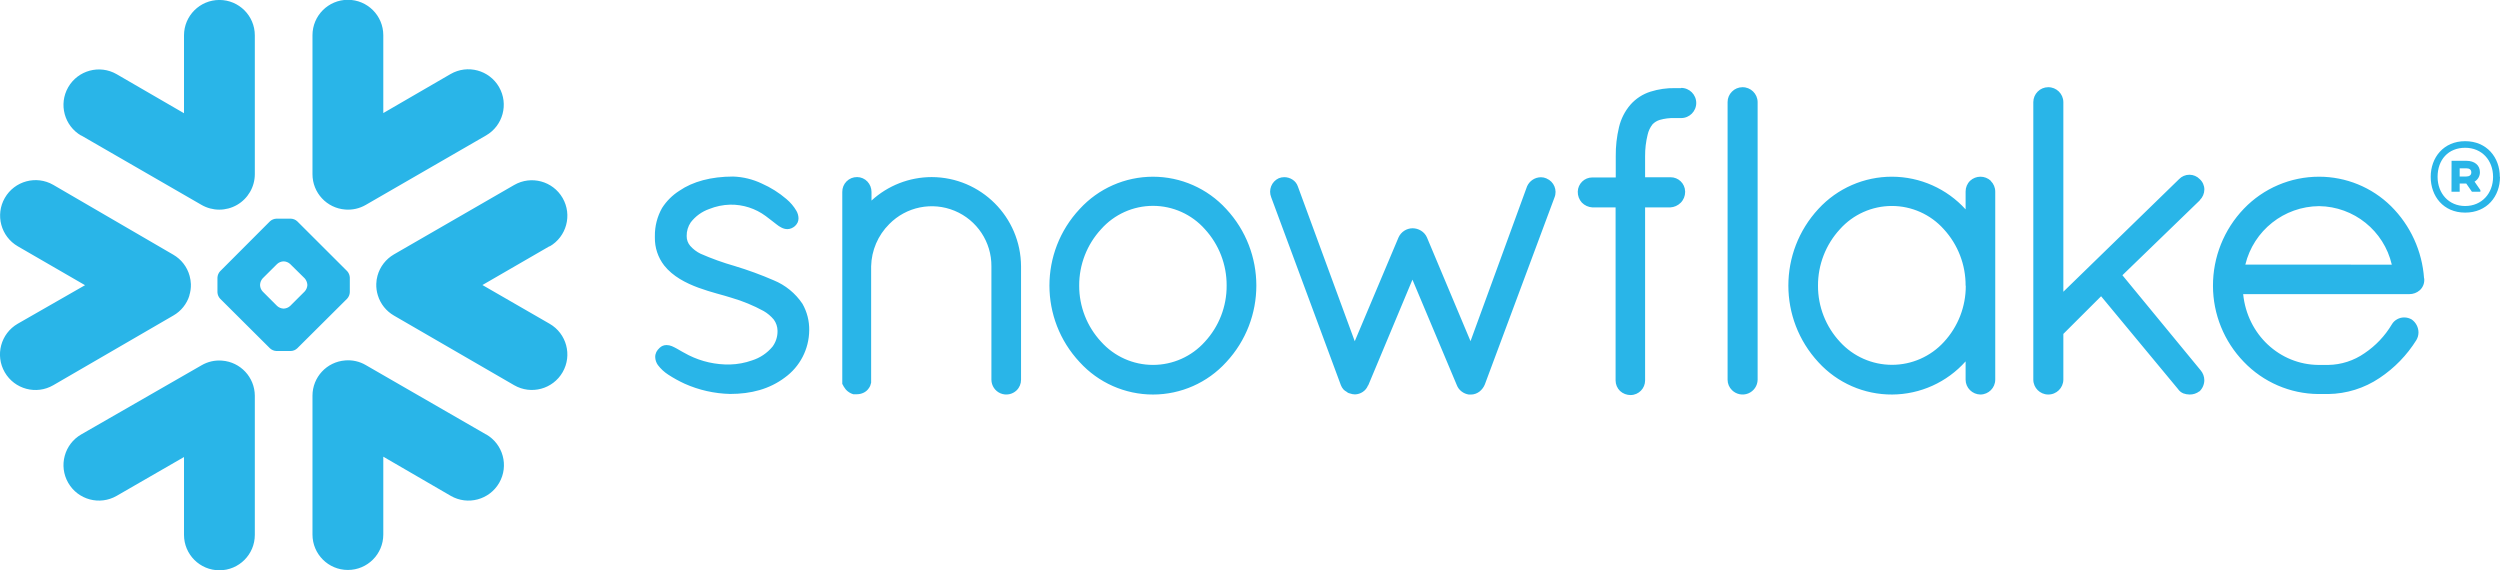
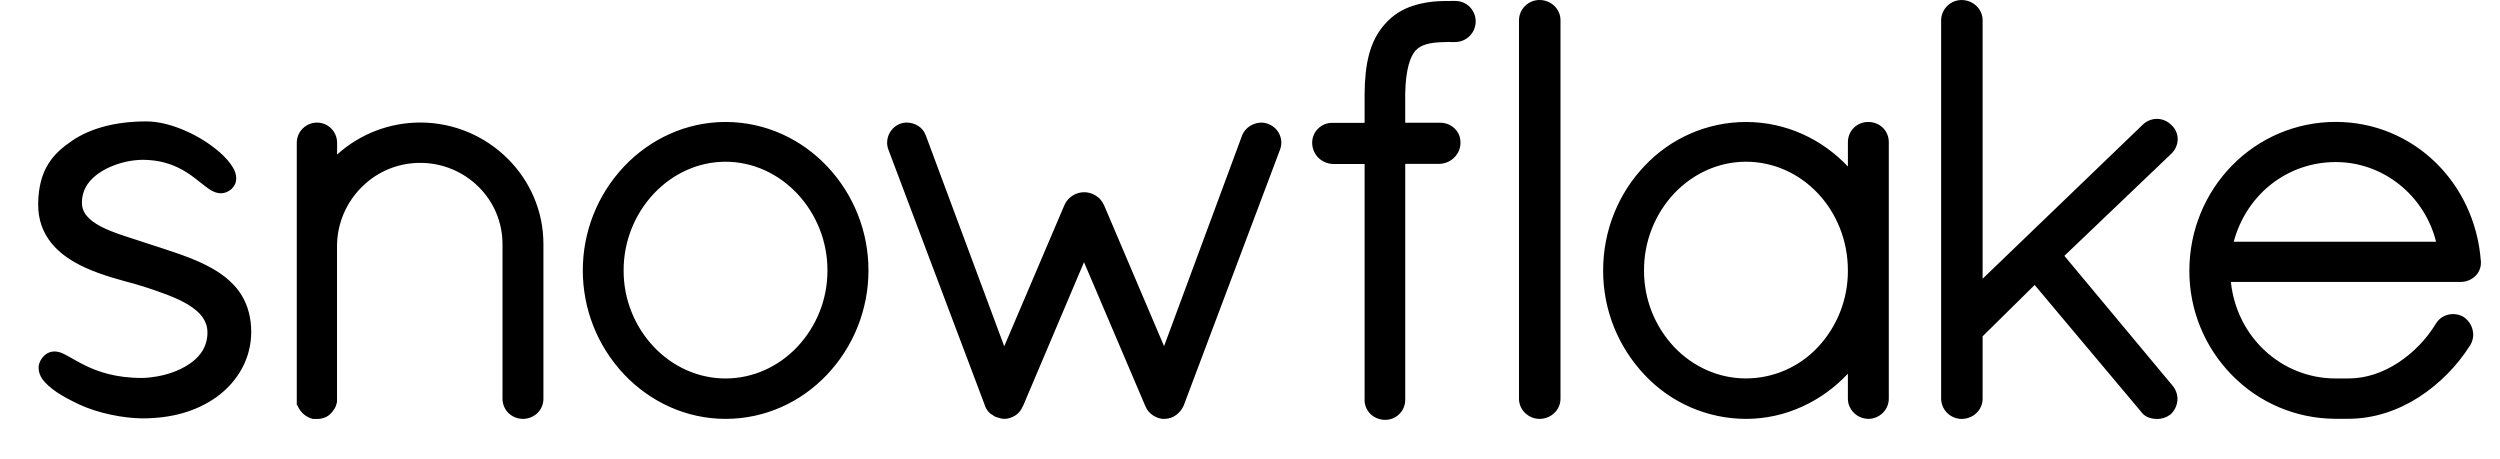
- <svg xmlns="http://www.w3.org/2000/svg" id="Layer_1" data-name="Layer 1" viewBox="0 0 610.04 139.08">
-   <defs>
-     <style>.cls-1{fill:#29b5e8;fill-rule:evenodd;}</style>
-   </defs>
-   <path class="cls-1" d="M601.81,41.07H600.2v2h1.61c.74,0,1.23-.33,1.23-1S602.59,41.07,601.81,41.07Zm-3.59-1.83h3.62c2,0,3.3,1.08,3.3,2.76a2.64,2.64,0,0,1-1.31,2.32l1.42,2.06v.41h-2.06l-1.38-2H600.2v2h-2Zm10.13,3.92c0-4-2.69-7.1-6.81-7.1s-6.73,2.91-6.73,7.1c0,4,2.69,7.11,6.73,7.11S608.35,47.2,608.35,43.16Zm1.69,0c0,4.76-3.18,8.72-8.5,8.72s-8.41-4-8.41-8.72,3.14-8.71,8.41-8.71S610,38.41,610,43.16ZM134.11,60.07l-16.39,9.48L134.11,79a8.64,8.64,0,1,1-8.64,15L96.12,77a8.58,8.58,0,0,1-3.92-4.93,8.44,8.44,0,0,1-.38-2.81,8,8,0,0,1,.3-2,8.67,8.67,0,0,1,4-5.18l29.35-16.94a8.64,8.64,0,0,1,8.64,15ZM118.59,106,89.25,89.08a8.49,8.49,0,0,0-5-1.13,8.63,8.63,0,0,0-8,8.61v33.88a8.64,8.64,0,0,0,17.28,0v-19L110,121a8.64,8.64,0,1,0,8.63-15ZM84.73,72.86,72.53,85a2.39,2.39,0,0,1-1.53.65H67.42A2.48,2.48,0,0,1,65.88,85L53.69,72.86a2.49,2.49,0,0,1-.63-1.52V67.75a2.5,2.5,0,0,1,.63-1.54L65.88,54a2.47,2.47,0,0,1,1.54-.64H71a2.4,2.4,0,0,1,1.53.64l12.2,12.18a2.5,2.5,0,0,1,.63,1.54v3.59A2.49,2.49,0,0,1,84.73,72.86ZM75,69.48a2.64,2.64,0,0,0-.64-1.55L70.8,64.42a2.45,2.45,0,0,0-1.52-.64h-.14a2.45,2.45,0,0,0-1.52.64l-3.53,3.51a2.51,2.51,0,0,0-.63,1.55v.13a2.41,2.41,0,0,0,.63,1.52l3.53,3.53a2.48,2.48,0,0,0,1.52.64h.14a2.45,2.45,0,0,0,1.52-.64l3.54-3.53A2.53,2.53,0,0,0,75,69.61ZM19.83,33.06,49.18,50a8.67,8.67,0,0,0,13-7.49V8.63a8.64,8.64,0,0,0-17.28,0v19L28.46,18.1a8.64,8.64,0,1,0-8.63,15ZM84.25,51.13a8.57,8.57,0,0,0,5-1.13l29.34-16.94a8.64,8.64,0,1,0-8.63-15L93.53,27.59v-19a8.64,8.64,0,0,0-17.28,0V42.51A8.64,8.64,0,0,0,84.25,51.13ZM54.19,88a8.49,8.49,0,0,0-5,1.13L19.83,106a8.64,8.64,0,1,0,8.63,15l16.44-9.48v19a8.64,8.64,0,1,0,17.28,0V96.56A8.63,8.63,0,0,0,54.19,88Zm-8-15.87a8.45,8.45,0,0,0,.39-2.81,9,9,0,0,0-.31-2,8.56,8.56,0,0,0-4-5.18L13,45.11a8.64,8.64,0,0,0-8.64,15l16.39,9.48L4.32,79A8.64,8.64,0,0,0,13,94L42.29,77A8.54,8.54,0,0,0,46.23,72.08Zm364-50.63h-1.43a18.9,18.9,0,0,0-6,.86,10.92,10.92,0,0,0-4.92,3.2h0A13,13,0,0,0,395.07,31a29,29,0,0,0-.8,7.12v5.18h-5.71A3.55,3.55,0,0,0,385,46.77a3.84,3.84,0,0,0,1,2.67,3.92,3.92,0,0,0,2.56,1.17h5.67V92.85a3.59,3.59,0,0,0,1.08,2.55,3.78,3.78,0,0,0,2.61,1,3.56,3.56,0,0,0,3.51-3.58V50.61h6.14a3.87,3.87,0,0,0,2.55-1.14,3.72,3.72,0,0,0,1.08-2.63V46.7a3.55,3.55,0,0,0-3.59-3.45h-6.18V38.09a21.14,21.14,0,0,1,.62-5.23,6.33,6.33,0,0,1,1.19-2.52A4.09,4.09,0,0,1,405,29.26a11.84,11.84,0,0,1,3.62-.45h.19l.28,0,.33,0h.81a3.68,3.68,0,1,0,0-7.36Zm126.6,27.33a3.68,3.68,0,0,0,1.11-2.6,3.42,3.42,0,0,0-1.12-2.51h0l0,0,0,0h0a3.5,3.5,0,0,0-5.06,0L503.49,71.19V24.9a3.67,3.67,0,0,0-3.72-3.62,3.6,3.6,0,0,0-2.54,1.07,3.67,3.67,0,0,0-1.07,2.55V92.66a3.65,3.65,0,0,0,3.61,3.61,3.67,3.67,0,0,0,3.72-3.61V81.48l9.21-9.19,18.76,22.63a2.91,2.91,0,0,0,1.3,1.07,4.5,4.5,0,0,0,1.54.28,3.79,3.79,0,0,0,2.36-.77l.05,0,0,0a3.81,3.81,0,0,0,1.18-2.73,3.76,3.76,0,0,0-.89-2.4h0l-19.1-23.21,18.9-18.29Zm-51-4.66a3.61,3.61,0,0,1,1.08,2.59V92.66a3.64,3.64,0,0,1-3.61,3.61,3.67,3.67,0,0,1-2.55-1.07,3.58,3.58,0,0,1-1.07-2.54V88.18a24.19,24.19,0,0,1-35.91.22,27.53,27.53,0,0,1,0-37.43,24.33,24.33,0,0,1,35.91.12V46.71a3.62,3.62,0,0,1,1.09-2.59,3.7,3.7,0,0,1,5.06,0Zm-6.15,25.57a20.2,20.2,0,0,0-5.33-13.82,17,17,0,0,0-25.33,0,20.22,20.22,0,0,0-5.36,13.82A20,20,0,0,0,449,83.44a17.18,17.18,0,0,0,25.35,0A20.07,20.07,0,0,0,479.68,69.69ZM188.8,68.4a87.27,87.27,0,0,0-9.53-3.49,65.15,65.15,0,0,1-8.33-3,8.09,8.09,0,0,1-2.52-1.92,3.57,3.57,0,0,1-.86-2.39,5.72,5.72,0,0,1,1-3.35A9.78,9.78,0,0,1,173.06,51a14.64,14.64,0,0,1,5.12-1.06,14.15,14.15,0,0,1,8.68,2.79c1,.71,1.82,1.44,2.6,2a6.25,6.25,0,0,0,1.22.8,3.16,3.16,0,0,0,1.43.38,2.56,2.56,0,0,0,1-.2,3.1,3.1,0,0,0,.88-.55,3,3,0,0,0,.65-.88,2.58,2.58,0,0,0,.21-1,3.81,3.81,0,0,0-.5-1.81,11,11,0,0,0-2.45-2.9,24.41,24.41,0,0,0-6-3.78,17.66,17.66,0,0,0-7-1.71c-5.37,0-9.85,1.22-13.11,3.46a13.77,13.77,0,0,0-4.24,4.22,13.59,13.59,0,0,0-1.75,6.81v.38a10.83,10.83,0,0,0,2.27,6.83c2.13,2.68,5.28,4.29,8.37,5.43s6.16,1.82,8.11,2.47a39.25,39.25,0,0,1,7.78,3.21A9.17,9.17,0,0,1,188.83,78a4.71,4.71,0,0,1,.9,2.71v.08a6.27,6.27,0,0,1-1.21,3.78,10.62,10.62,0,0,1-5,3.37,17.39,17.39,0,0,1-5.37,1,21.56,21.56,0,0,1-10.09-2.26c-1.14-.57-2.06-1.13-2.9-1.61-.41-.22-.8-.43-1.21-.6a3.43,3.43,0,0,0-1.3-.27,2.48,2.48,0,0,0-.91.17,2.36,2.36,0,0,0-.79.52,3.67,3.67,0,0,0-.79,1,2.77,2.77,0,0,0-.28,1.23,3.54,3.54,0,0,0,.64,1.94,9.89,9.89,0,0,0,2.54,2.36,31.31,31.31,0,0,0,4,2.21,28.9,28.9,0,0,0,11.09,2.5h0c5.15,0,9.61-1.19,13.36-4h0a14.37,14.37,0,0,0,5.95-11.51,12.6,12.6,0,0,0-1.64-6.48A15.53,15.53,0,0,0,188.8,68.4ZM425.17,21.28a3.62,3.62,0,0,0-2.54,1.07,3.58,3.58,0,0,0-1.07,2.55V92.66a3.54,3.54,0,0,0,1.07,2.54,3.67,3.67,0,0,0,6.26-2.54V24.9A3.67,3.67,0,0,0,425.17,21.28ZM591.56,68v.36a3.31,3.31,0,0,1-1.13,2.49,3.78,3.78,0,0,1-2.5.92H547.37c1,9.9,8.93,17.2,18.37,17.28h2.39A15.93,15.93,0,0,0,577,86.18a22,22,0,0,0,6.63-7,3.31,3.31,0,0,1,1.34-1.29,3.43,3.43,0,0,1,1.69-.43,3.63,3.63,0,0,1,1.84.5l0,0,0,0a3.91,3.91,0,0,1,1.65,3.14,3.66,3.66,0,0,1-.51,1.87v0h0a30.45,30.45,0,0,1-9,9.27,23,23,0,0,1-12.51,3.91H565.7a25.46,25.46,0,0,1-18.19-7.87A26.71,26.71,0,0,1,540,69.79a27.09,27.09,0,0,1,7.54-18.86,25.39,25.39,0,0,1,18.33-7.81,25,25,0,0,1,17.57,7.18,27.48,27.48,0,0,1,8.07,17.63Zm-7.92-3.42A18.46,18.46,0,0,0,565.9,50.3a18.67,18.67,0,0,0-18,14.26ZM227.34,43.21a21.77,21.77,0,0,0-14.68,5.73V46.83a3.7,3.7,0,0,0-1-2.53,3.48,3.48,0,0,0-2.51-1.09,3.57,3.57,0,0,0-3.62,3.62V93.74l.15.15v0a1.85,1.85,0,0,0,.24.49,3.89,3.89,0,0,0,2.3,1.82l.15,0h.78a3.68,3.68,0,0,0,1.54-.35A3.14,3.14,0,0,0,211.8,95h0s.05-.09.1-.13,0,0,0,0a3.26,3.26,0,0,0,.45-.74,5.35,5.35,0,0,0,.22-.75l0-.13V65a15,15,0,0,1,4.42-10.32A14.55,14.55,0,0,1,241.92,65V92.66a3.63,3.63,0,0,0,6.15,2.59,3.59,3.59,0,0,0,1.08-2.59V65A21.87,21.87,0,0,0,227.34,43.21ZM299.22,51a27.43,27.43,0,0,1,0,37.37,24.18,24.18,0,0,1-35.76,0,27.34,27.34,0,0,1,0-37.37,24.23,24.23,0,0,1,35.76,0Zm.1,18.69A20.17,20.17,0,0,0,294,55.91a16.93,16.93,0,0,0-25.3,0,20.17,20.17,0,0,0-5.36,13.78,20,20,0,0,0,5.36,13.71,17,17,0,0,0,25.3,0A20,20,0,0,0,299.32,69.69Zm78-26.17h0a3.29,3.29,0,0,0-1.3-.27,3.72,3.72,0,0,0-3.39,2.22v0l-13.8,37.78L348.19,57.92h0a3.63,3.63,0,0,0-1.44-1.63,3.93,3.93,0,0,0-2.07-.59,3.79,3.79,0,0,0-3.41,2.22h0L330.58,83.27,316.7,45.5h0a3.19,3.19,0,0,0-1.32-1.68,3.72,3.72,0,0,0-2-.59,3.58,3.58,0,0,0-1.36.27h0l0,0a3.62,3.62,0,0,0-1.83,4.63h0L327.2,94v0a3.58,3.58,0,0,0,.6,1,3,3,0,0,0,.79.6,2.22,2.22,0,0,0,.28.21,1.63,1.63,0,0,0,.51.19,3.79,3.79,0,0,0,1.25.24,3.54,3.54,0,0,0,1.91-.61,3.34,3.34,0,0,0,1.28-1.59l.05,0,10.79-25.8,10.81,25.7h0a3.51,3.51,0,0,0,1.2,1.6,3.8,3.8,0,0,0,1.77.74h.45a3.3,3.3,0,0,0,1.21-.22,4,4,0,0,0,.92-.51,4.27,4.27,0,0,0,1.3-1.73v0l17-45.63a3.57,3.57,0,0,0-1.93-4.63Z" />
+ <svg xmlns="http://www.w3.org/2000/svg" fill="currentColor" fill-rule="evenodd" height="1em" style="flex:none;line-height:1" viewBox="0 0 131 24">
+   <path clip-rule="evenodd" d="M76.249.05h-.24c-.033 0-.063.003-.095.006-.03-.003-.06-.006-.093-.006-.617 0-1.218.07-1.779.254a3.218 3.218 0 00-1.455.938l-.002-.004v.006c-.41.448-.677.984-.843 1.593-.163.61-.23 1.299-.237 2.084v1.516h-1.692a1.046 1.046 0 00-1.056 1.03c-.003.291.108.571.308.782.201.205.472.327.759.343h1.681v12.334l-.002.03c0 .29.12.556.319.746.196.187.472.298.77.298a1.046 1.046 0 001.042-1.047V8.586h1.82a1.14 1.14 0 00.993-.687 1.08 1.08 0 00.082-.417V7.44c-.004-.556-.476-1.01-1.063-1.01h-1.833V4.92c.012-.668.082-1.168.183-1.53.098-.367.234-.596.353-.738.144-.149.324-.258.522-.317.251-.082.601-.131 1.073-.131h.056c.027 0 .057-.007.084-.007.032 0 .064.007.098.007h.238A1.083 1.083 0 0077.015.36 1.07 1.07 0 0076.25.05zm37.533 8a1.074 1.074 0 00.33-.762 1.006 1.006 0 00-.332-.738h.002c-.002-.005-.006-.005-.006-.005 0-.006-.005-.006-.005-.006h-.004a1.064 1.064 0 00-.747-.31 1.08 1.08 0 00-.752.316l-8.379 8.061V1.061c0-.583-.495-1.06-1.103-1.06a1.06 1.06 0 00-.753.313 1.07 1.07 0 00-.318.747v19.834a1.067 1.067 0 00.318.744c.201.198.471.31.753.313.608 0 1.103-.471 1.103-1.054v-3.276l2.727-2.689 5.563 6.624a.842.842 0 00.388.313c.16.059.317.082.456.082.252.005.498-.075.699-.226l.013-.008.014-.014a1.12 1.12 0 00.351-.8 1.091 1.091 0 00-.264-.703V20.2l-5.663-6.794 5.603-5.35h.006V8.05zM98.653 6.684c.198.191.32.463.32.759v13.45a1.052 1.052 0 01-.314.743 1.09 1.09 0 01-.756.313 1.089 1.089 0 01-.99-.652 1.04 1.04 0 01-.084-.403v-1.312c-1.348 1.437-3.242 2.367-5.338 2.367a7.288 7.288 0 01-5.31-2.302 7.914 7.914 0 01-2.177-5.477c0-2.123.827-4.07 2.176-5.48a7.296 7.296 0 015.31-2.298c2.097 0 3.991.902 5.34 2.333v-1.28a1.052 1.052 0 011.073-1.053c.285 0 .554.108.75.292zm-1.824 7.486c0-1.59-.607-3.015-1.579-4.046-.97-1.025-2.304-1.648-3.76-1.65-1.444 0-2.771.625-3.753 1.65a5.873 5.873 0 00-1.59 4.046 5.81 5.81 0 001.59 4.024c.975 1.021 2.307 1.636 3.754 1.636a5.17 5.17 0 003.761-1.634 5.825 5.825 0 001.577-4.026zm-86.237-.378c-.866-.404-1.848-.7-2.826-1.021-.902-.302-1.815-.556-2.467-.894-.328-.173-.584-.356-.75-.562a1.043 1.043 0 01-.255-.7 1.69 1.69 0 01.308-.983c.294-.415.786-.74 1.322-.948a4.379 4.379 0 011.519-.31c1.216.002 1.984.4 2.574.817.29.207.536.42.77.594.119.09.23.173.361.234a.99.99 0 00.425.108.75.75 0 00.29-.056.92.92 0 00.26-.16.918.918 0 00.194-.259c.04-.096.062-.2.063-.304a1.122 1.122 0 00-.15-.529c-.162-.29-.411-.569-.728-.85a7.09 7.09 0 00-1.765-1.107c-.673-.297-1.393-.5-2.078-.5-1.592 0-2.92.357-3.884 1.013-.503.344-.946.718-1.256 1.235-.318.52-.496 1.16-.519 1.994v.112c-.004.808.26 1.476.675 1.999.629.787 1.563 1.255 2.48 1.59.912.333 1.829.532 2.404.722.812.266 1.674.556 2.306.94.315.195.566.406.738.638.165.236.26.483.267.792v.025a1.8 1.8 0 01-.359 1.103c-.335.451-.89.778-1.479.99a5.212 5.212 0 01-1.592.29c-1.388 0-2.315-.331-2.992-.662-.338-.167-.61-.33-.86-.47a2.903 2.903 0 00-.358-.178 1.03 1.03 0 00-.386-.078.745.745 0 00-.507.202c-.094.087-.173.19-.231.305a.815.815 0 00-.083.361c0 .21.076.396.19.57.175.247.433.467.752.69.333.219.728.432 1.18.646 1.011.47 2.305.718 3.289.732h.002c1.53 0 2.85-.348 3.962-1.155v-.004h.002c1.089-.808 1.764-2.01 1.764-3.37 0-.746-.178-1.378-.486-1.895-.468-.782-1.227-1.3-2.087-1.707zM80.668 0a1.068 1.068 0 00-.755.313 1.055 1.055 0 00-.318.747v19.833a1.03 1.03 0 00.317.744c.202.198.473.31.756.313.608 0 1.1-.47 1.102-1.053V1.06C81.77.475 81.28 0 80.67 0zM130 13.67v.105a.963.963 0 01-.336.73 1.12 1.12 0 01-.741.269h-12.025c.305 2.897 2.651 5.038 5.446 5.057h.709c.926.004 1.826-.313 2.621-.833a6.485 6.485 0 001.966-2.038.987.987 0 01.397-.378 1.085 1.085 0 011.046.02l.013.006.011.01a1.13 1.13 0 01.49.915c0 .187-.051.376-.151.547l-.004.007-.003.002a8.968 8.968 0 01-2.677 2.714c-1.091.7-2.354 1.141-3.709 1.141h-.72a7.593 7.593 0 01-5.393-2.303 7.768 7.768 0 01-2.218-5.447c0-2.155.851-4.107 2.236-5.521a7.583 7.583 0 015.434-2.285c2.03 0 3.857.799 5.21 2.104 1.351 1.305 2.234 3.12 2.392 5.16l.006.018zm-2.349-1.002c-.61-2.44-2.781-4.179-5.259-4.176-2.541 0-4.682 1.7-5.345 4.176h10.604zM22.018 6.42c-1.609.001-3.16.599-4.353 1.677v-.614a1.062 1.062 0 00-.636-.975 1.068 1.068 0 00-1.175.232 1.062 1.062 0 00-.303.743v13.73l.045.045.003.005c.017.051.04.1.07.144.147.254.386.448.683.533l.04.013h.232c.159 0 .315-.036.458-.102a.928.928 0 00.328-.271h.003c.013-.013.015-.026.026-.038.059-.07.108-.147.145-.23.031-.08.051-.16.067-.218l.009-.038V12.81a4.377 4.377 0 011.31-3.022 4.305 4.305 0 013.041-1.253 4.33 4.33 0 013.064 1.253 4.21 4.21 0 011.256 3.009v8.098c0 .295.127.57.32.756a1.098 1.098 0 001.504 0 1.042 1.042 0 00.32-.756v-8.098c.01-3.492-2.883-6.371-6.457-6.378zm21.31 2.28a7.923 7.923 0 012.179 5.47 7.935 7.935 0 01-2.178 5.47c-1.343 1.416-3.22 2.309-5.309 2.309-2.069 0-3.948-.896-5.297-2.31a7.94 7.94 0 010-10.939c1.349-1.413 3.23-2.309 5.297-2.309 2.089.003 3.966.896 5.308 2.31zm.03 5.47a5.864 5.864 0 00-1.59-4.032c-.98-1.033-2.306-1.663-3.75-1.663-1.44 0-2.772.632-3.75 1.663a5.864 5.864 0 00-1.59 4.033 5.803 5.803 0 001.59 4.013c.979 1.028 2.31 1.648 3.751 1.648 1.44 0 2.774-.62 3.75-1.648a5.806 5.806 0 001.589-4.013zm23.137-7.658l-.007-.004-.005-.002a.992.992 0 00-.385-.083 1.144 1.144 0 00-.588.173c-.184.114-.33.281-.418.48v.006l-4.095 11.058-3.154-7.41-.006-.004c-.09-.2-.238-.367-.426-.48a1.122 1.122 0 00-1.204.003c-.185.112-.332.279-.421.477l-.003.003-3.161 7.417L48.51 7.09h-.003a.949.949 0 00-.392-.492 1.15 1.15 0 00-.596-.176c-.139 0-.276.028-.403.083h-.007l-.005.005a1.068 1.068 0 00-.619.97c0 .128.026.256.076.385l5.062 13.418v.006c.041.108.102.208.178.296a.764.764 0 00.236.176c.018.014.042.038.084.06a.42.42 0 00.15.053c.09.03.211.074.372.074.203 0 .394-.074.565-.182a.982.982 0 00.38-.466l.012-.009 3.202-7.554 3.205 7.523h.002c.074.202.205.356.354.468.159.117.337.19.524.22h.133a1.024 1.024 0 00.629-.216c.172-.132.306-.307.389-.508v-.005l5.028-13.36a1.039 1.039 0 00-.572-1.348z" />
</svg>
